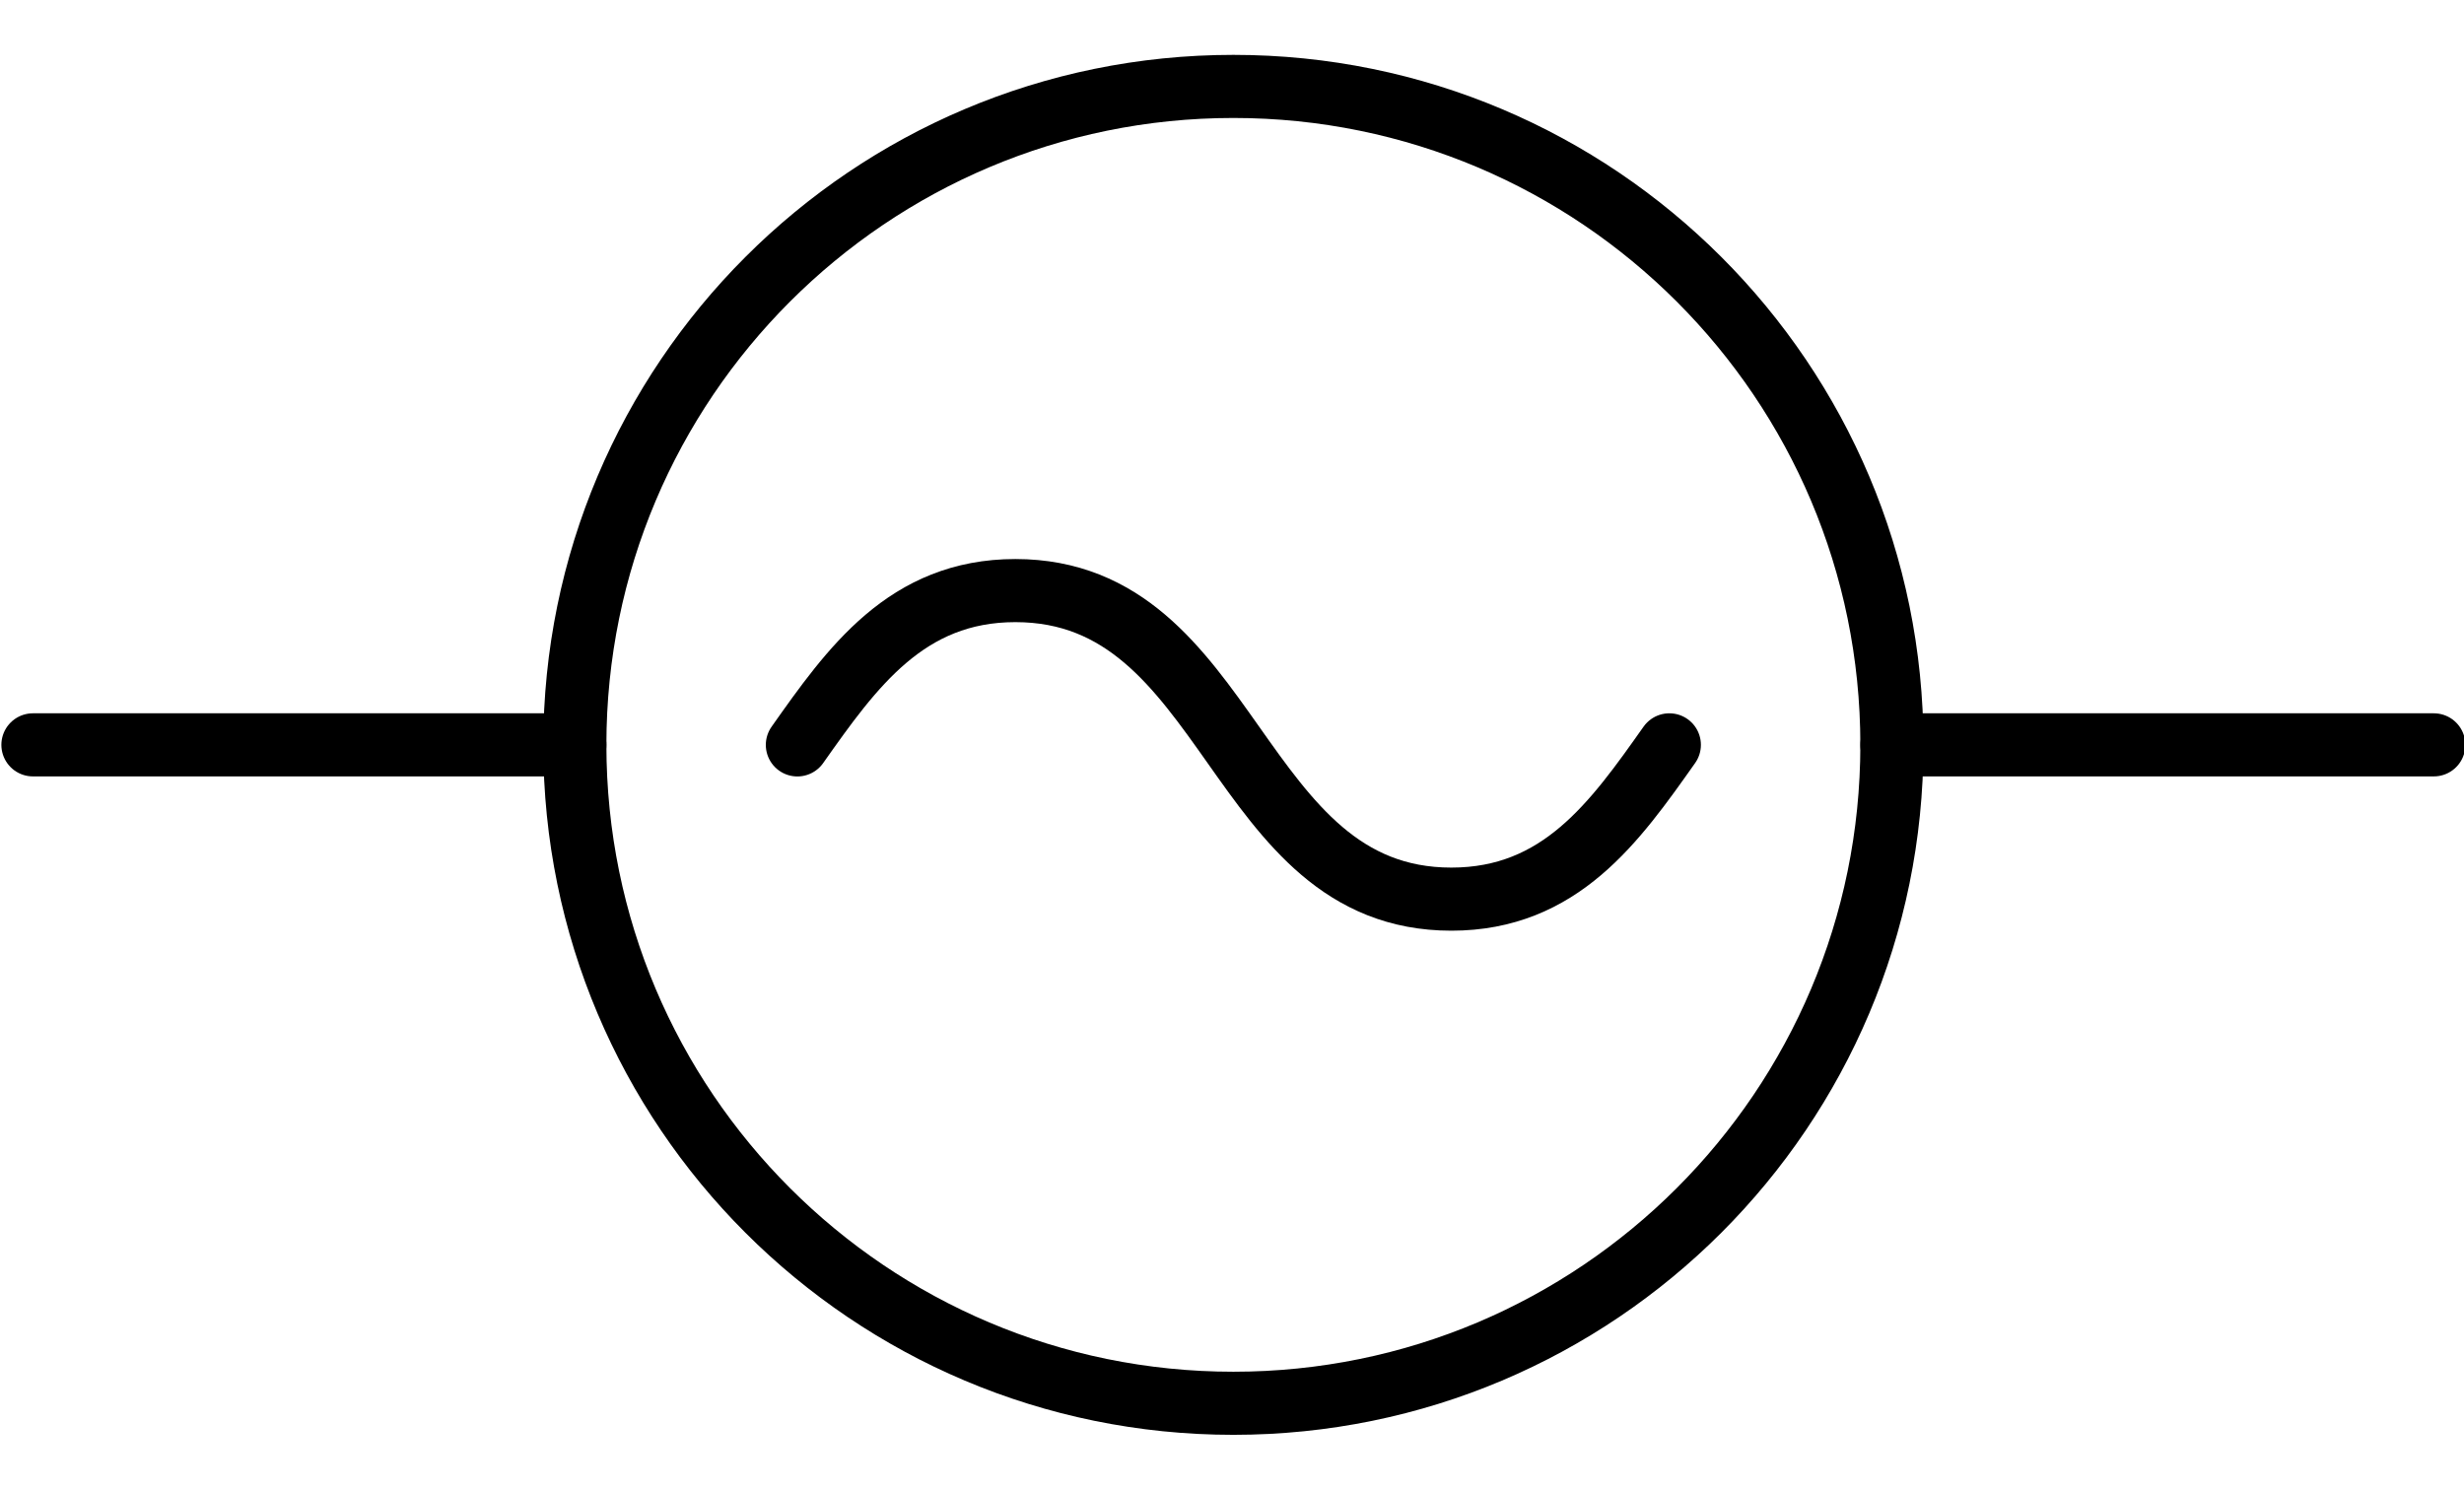
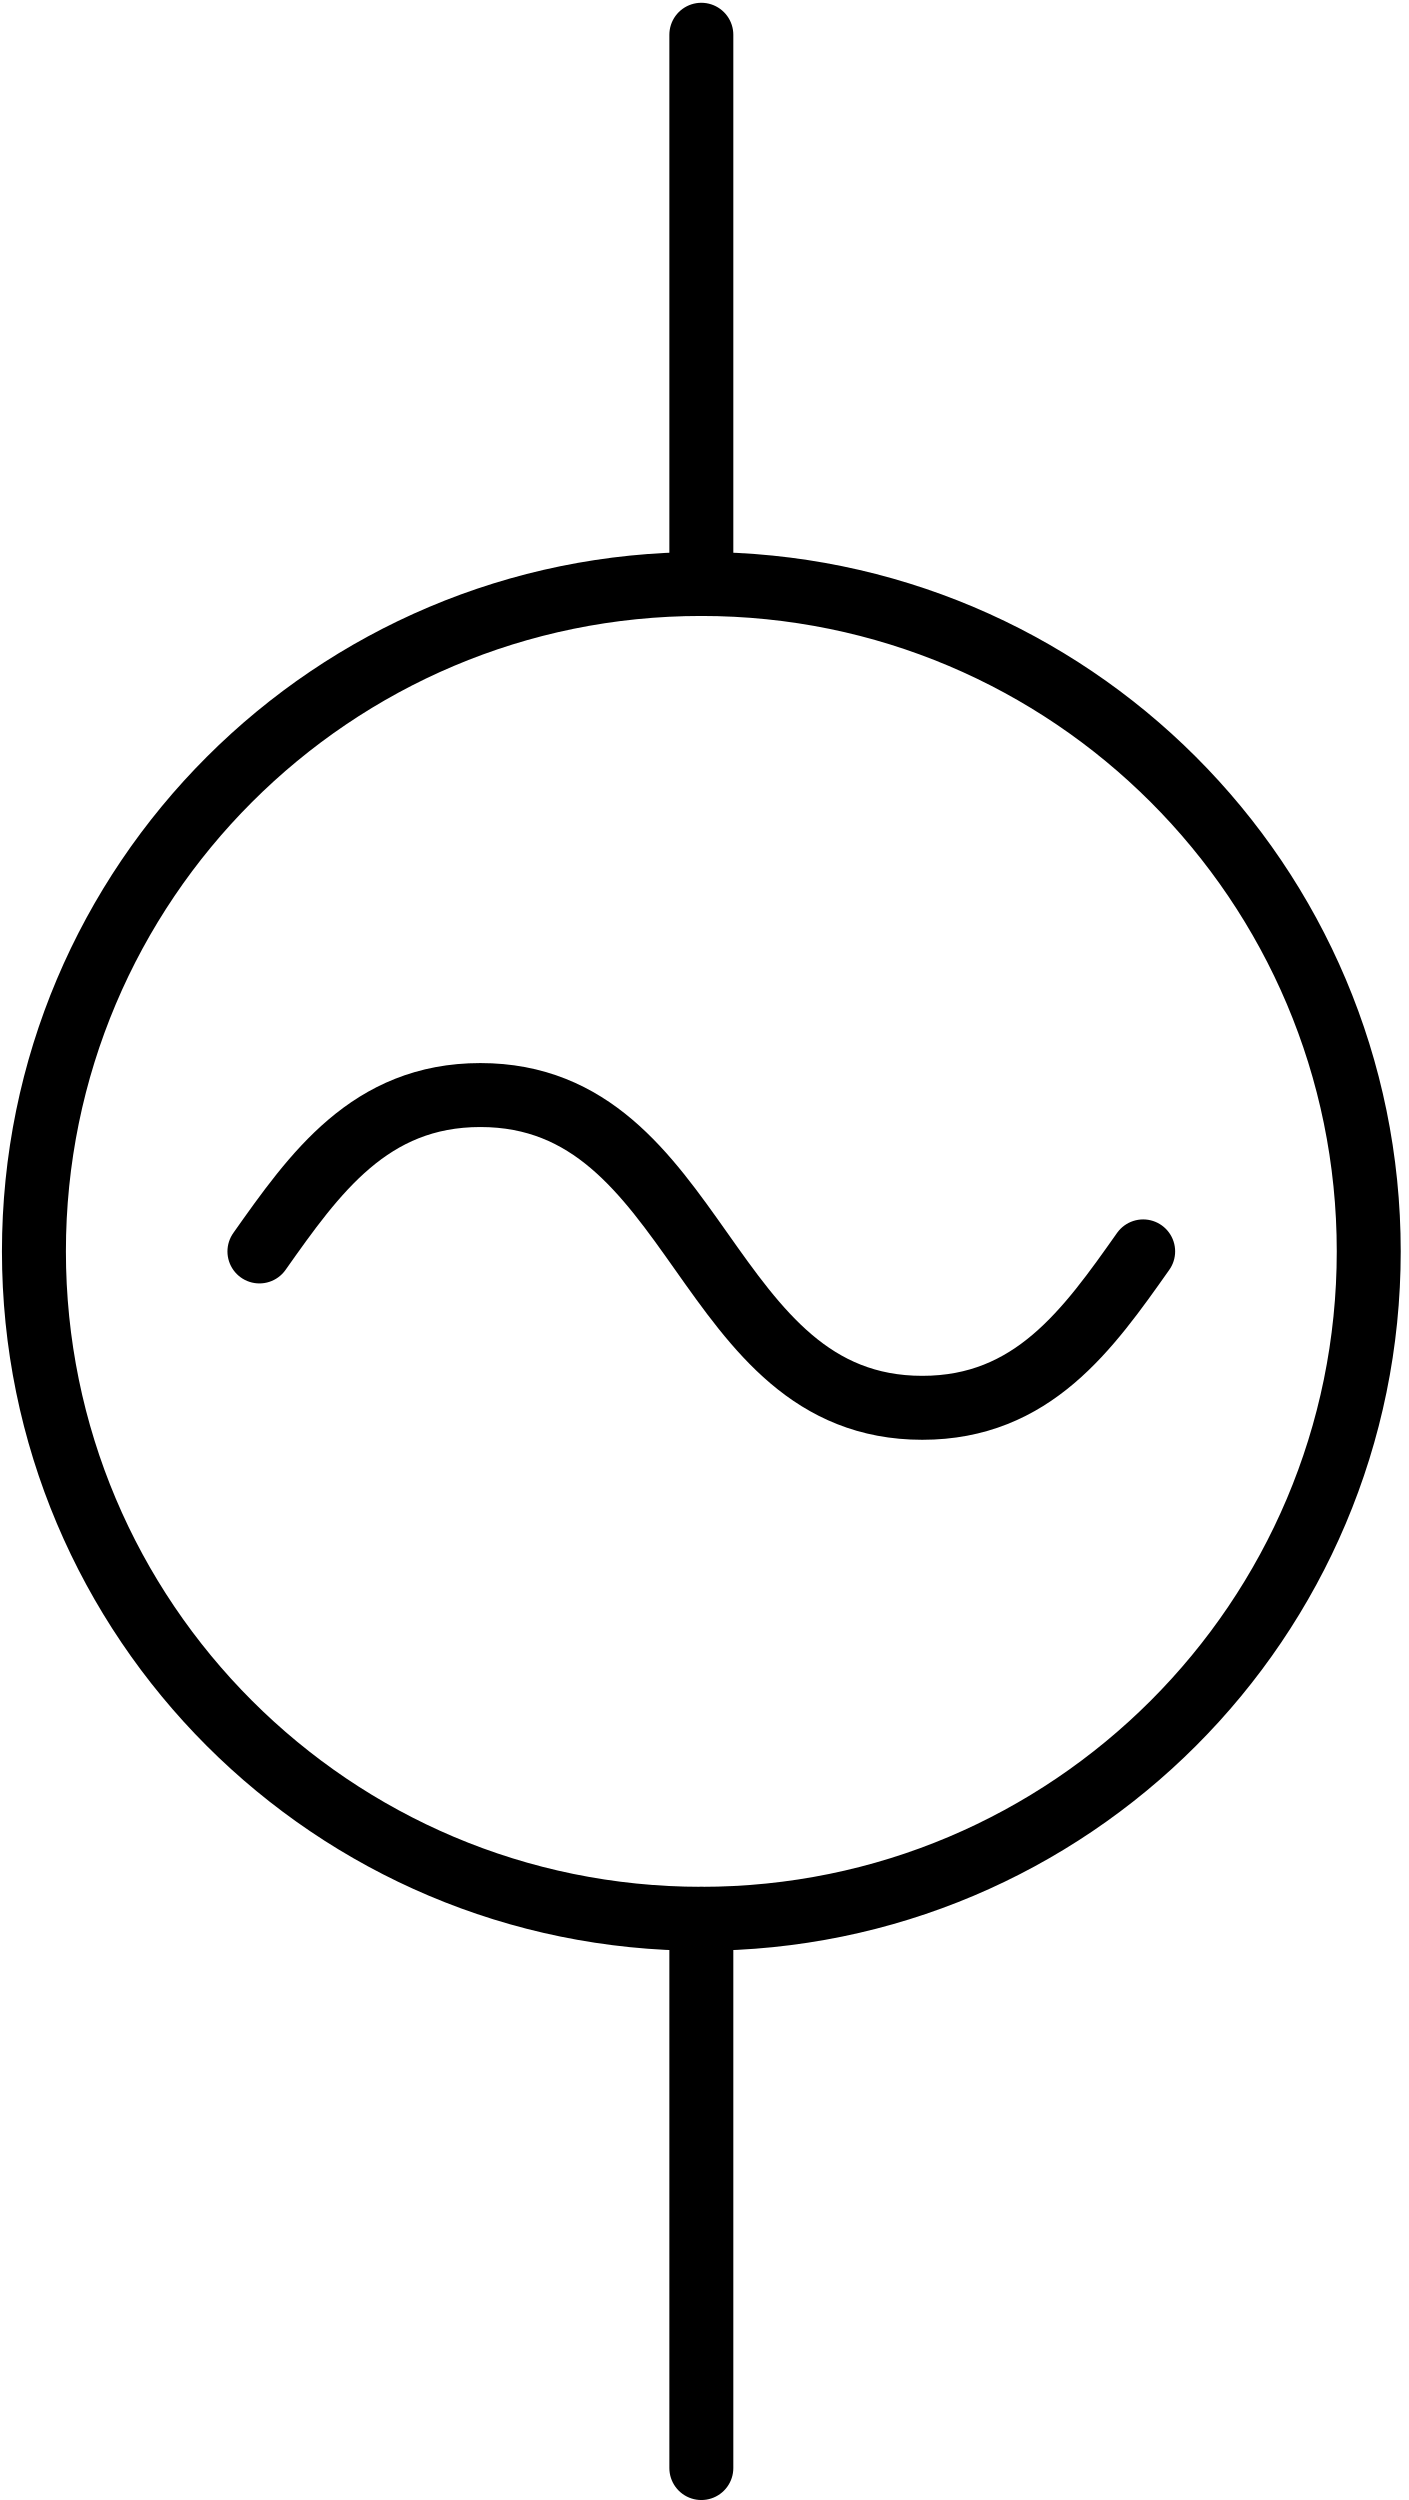
- <svg xmlns="http://www.w3.org/2000/svg" version="1.1" id="Layer_1" x="0px" y="0px" width="89.8px" height="54.3px" viewBox="0 0 89.8 54.3" enable-background="new 0 0 89.8 54.3" xml:space="preserve">
-   <g id="schematic">
-     <rect id="connector1pin" x="-0.05" y="26.15" fill="none" width="10" height="2" />
-     <rect id="connector0pin" x="79.85" y="26.15" fill="none" width="10" height="2" />
-     <rect id="connector1terminal" x="-0.05" y="26.15" fill="none" width="2" height="2" />
-     <rect id="connector0terminal" x="87.85" y="26.15" fill="none" width="2" height="2" />
-     <g id="diagram">
-       <line fill="none" stroke="#000000" stroke-width="2.3" stroke-linecap="round" stroke-linejoin="round" x1="88.7" y1="27.15" x2="68.95" y2="27.15" />
-       <line fill="none" stroke="#000000" stroke-width="2.3" stroke-linecap="round" stroke-linejoin="round" x1="20.95" y1="27.15" x2="1.2" y2="27.15" />
+ <svg xmlns="http://www.w3.org/2000/svg" version="1.1" id="Layer_1" x="0px" y="0px" width="50.65px" height="89.9px" viewBox="0 0 50.65 89.9" enable-background="new 0 0 50.65 89.9" xml:space="preserve">
+   <g>
+     <g id="schematic">
+       <rect id="connector0pin" x="24.22" fill="none" width="2" height="10" />
+       <rect id="connector1pin" x="24.22" y="79.9" fill="none" width="2" height="10" />
+       <rect id="connector0terminal" x="24.22" fill="none" width="2" height="2" />
+       <rect id="connector1terminal" x="24.22" y="87.9" fill="none" width="2" height="2" />
+       <g id="diagram">
+         <line fill="none" stroke="#000000" stroke-width="2.3" stroke-linecap="round" stroke-linejoin="round" x1="25.22" y1="88.751" x2="25.22" y2="69.001" />
+         <line fill="none" stroke="#000000" stroke-width="2.3" stroke-linecap="round" stroke-linejoin="round" x1="25.22" y1="21" x2="25.22" y2="1.25" />
+       </g>
    </g>
+     <circle fill="none" stroke="#000000" stroke-width="2.3" stroke-linecap="round" stroke-linejoin="round" cx="25.22" cy="45" r="24" />
+     <path fill="none" stroke="#000000" stroke-width="2.3" stroke-linecap="round" stroke-linejoin="round" d="M41.108,45   c-1.984,2.813-3.971,5.625-7.943,5.625c-7.947,0-7.945-11.247-15.891-11.247c-3.973,0-5.959,2.812-7.945,5.624" />
  </g>
-   <circle fill="none" stroke="#000000" stroke-width="2.3" stroke-linecap="round" stroke-linejoin="round" cx="44.95" cy="27.15" r="24" />
-   <path fill="none" stroke="#000000" stroke-width="2.3" stroke-linecap="round" stroke-linejoin="round" d="M29.06,27.152  c1.986-2.813,3.972-5.625,7.945-5.625c7.945,0,7.945,11.247,15.889,11.247c3.973,0,5.959-2.812,7.945-5.624" />
</svg>
